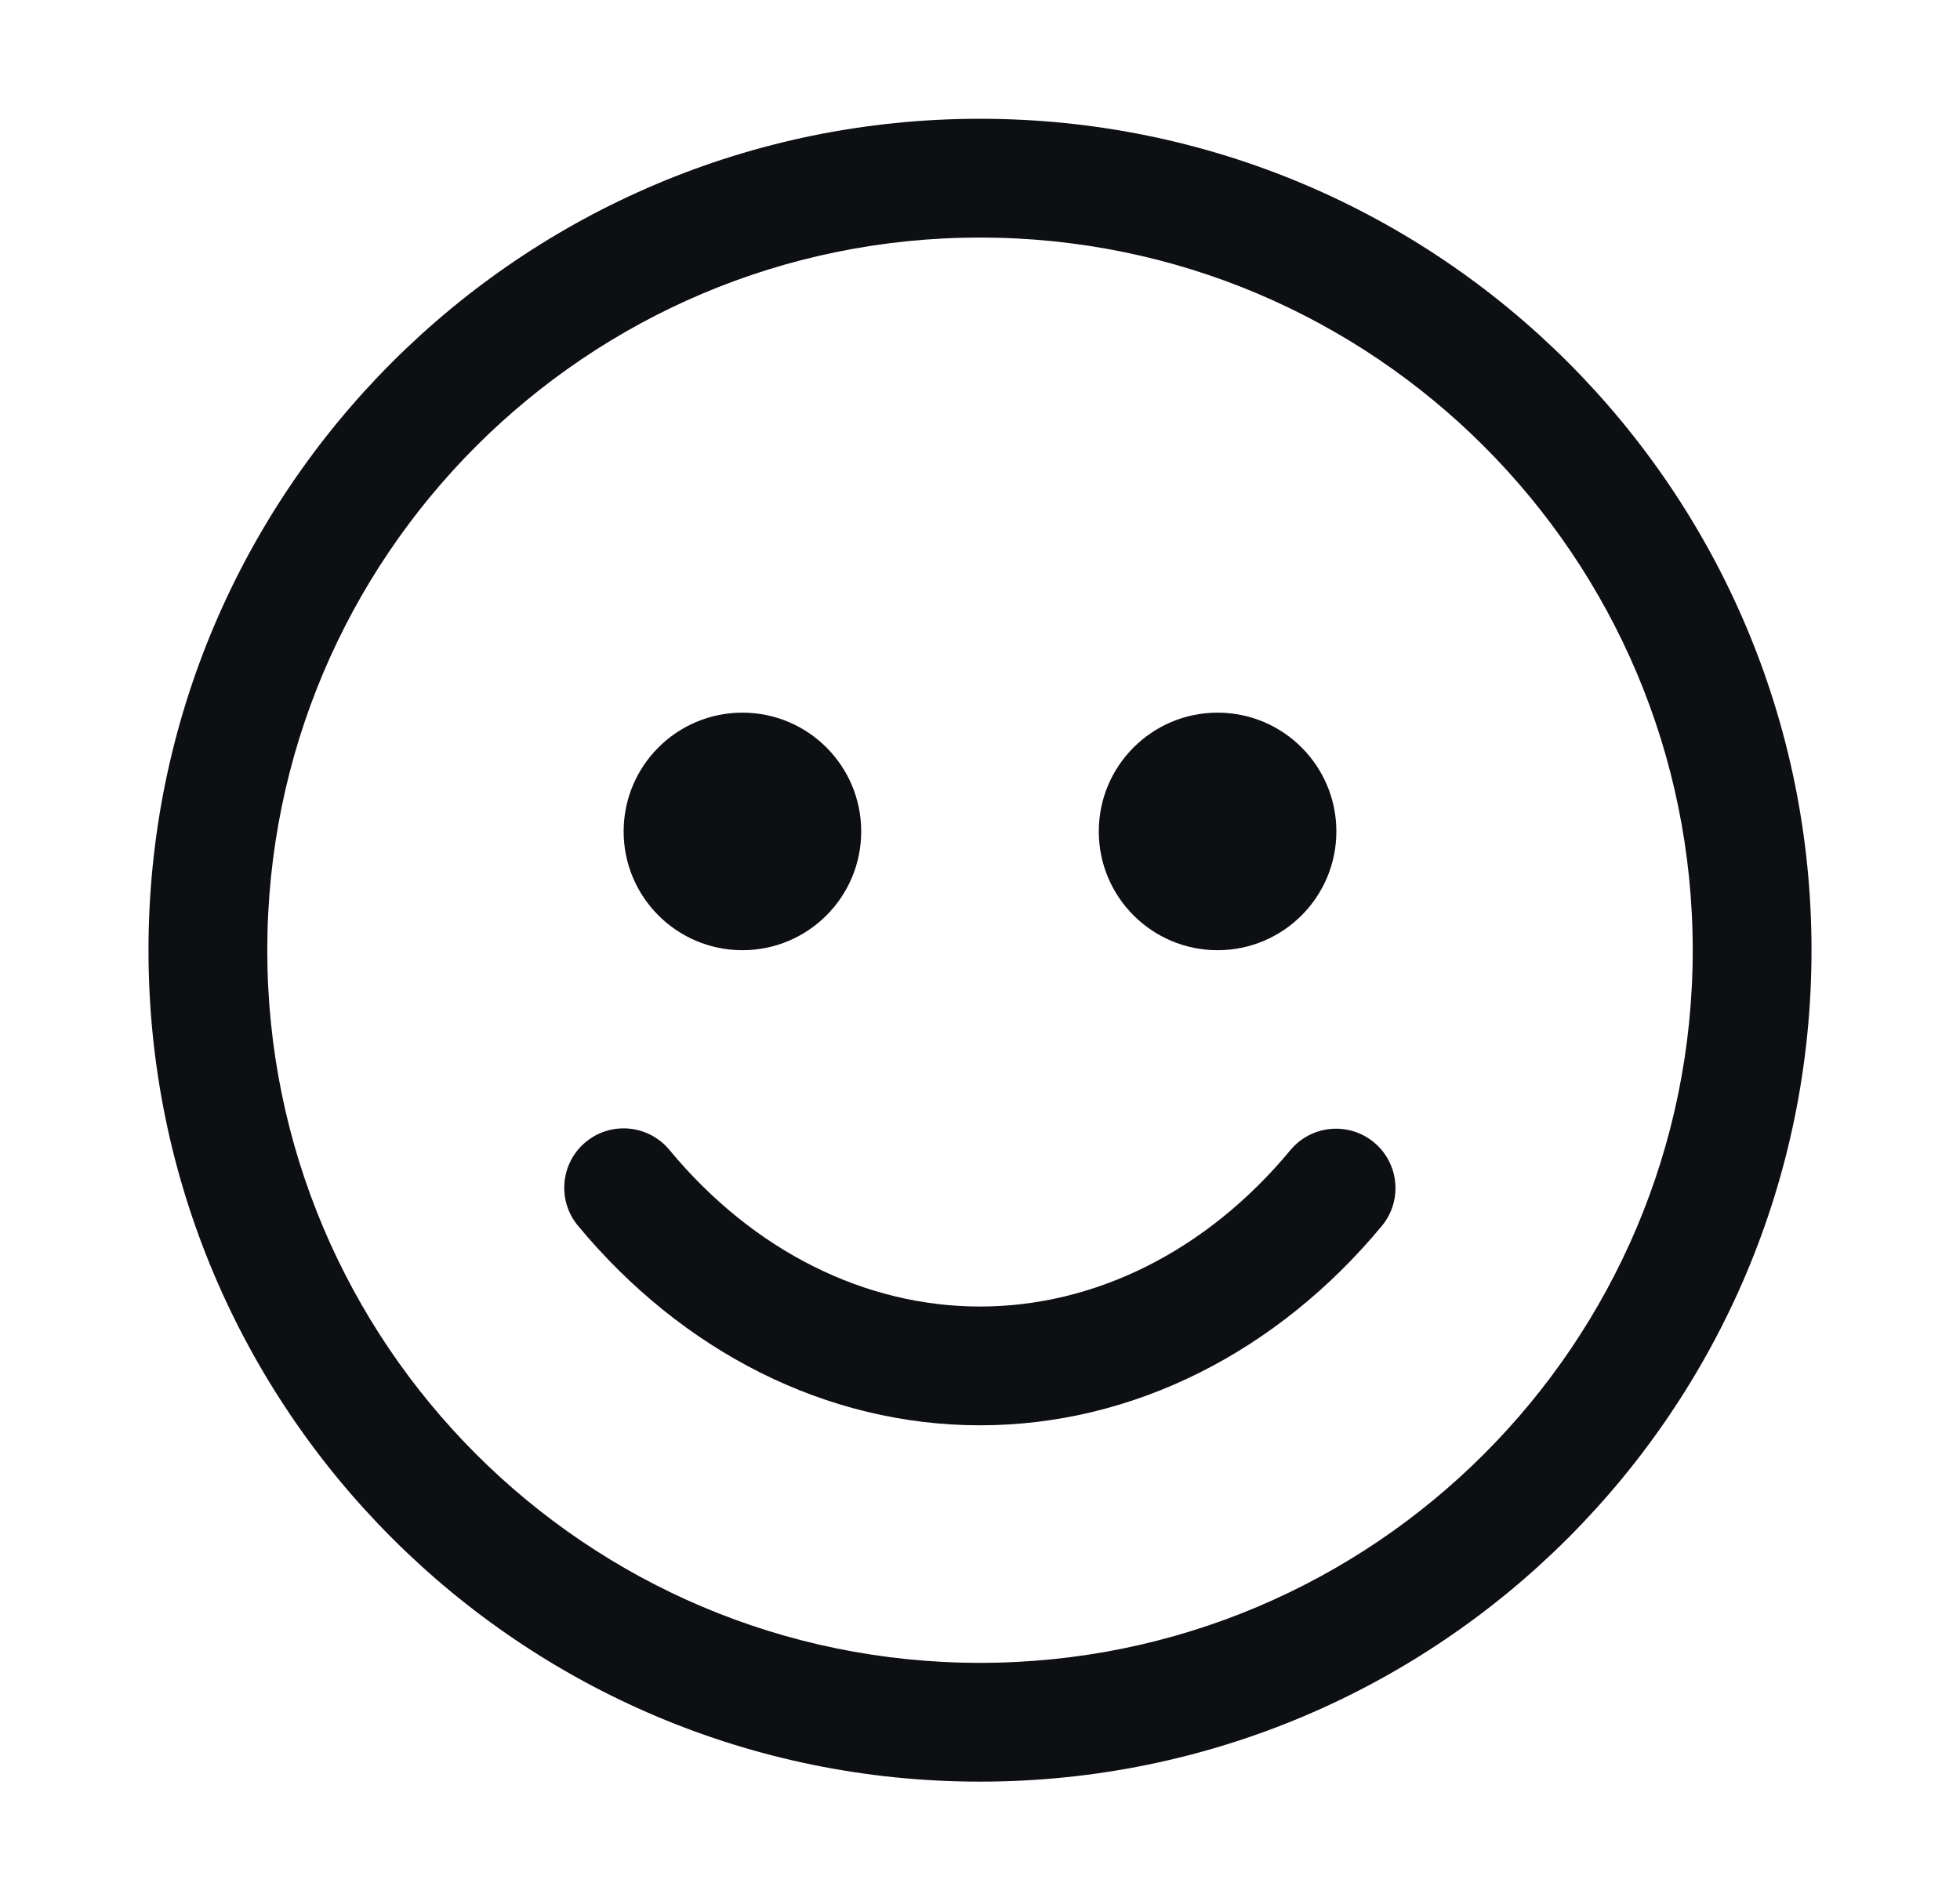
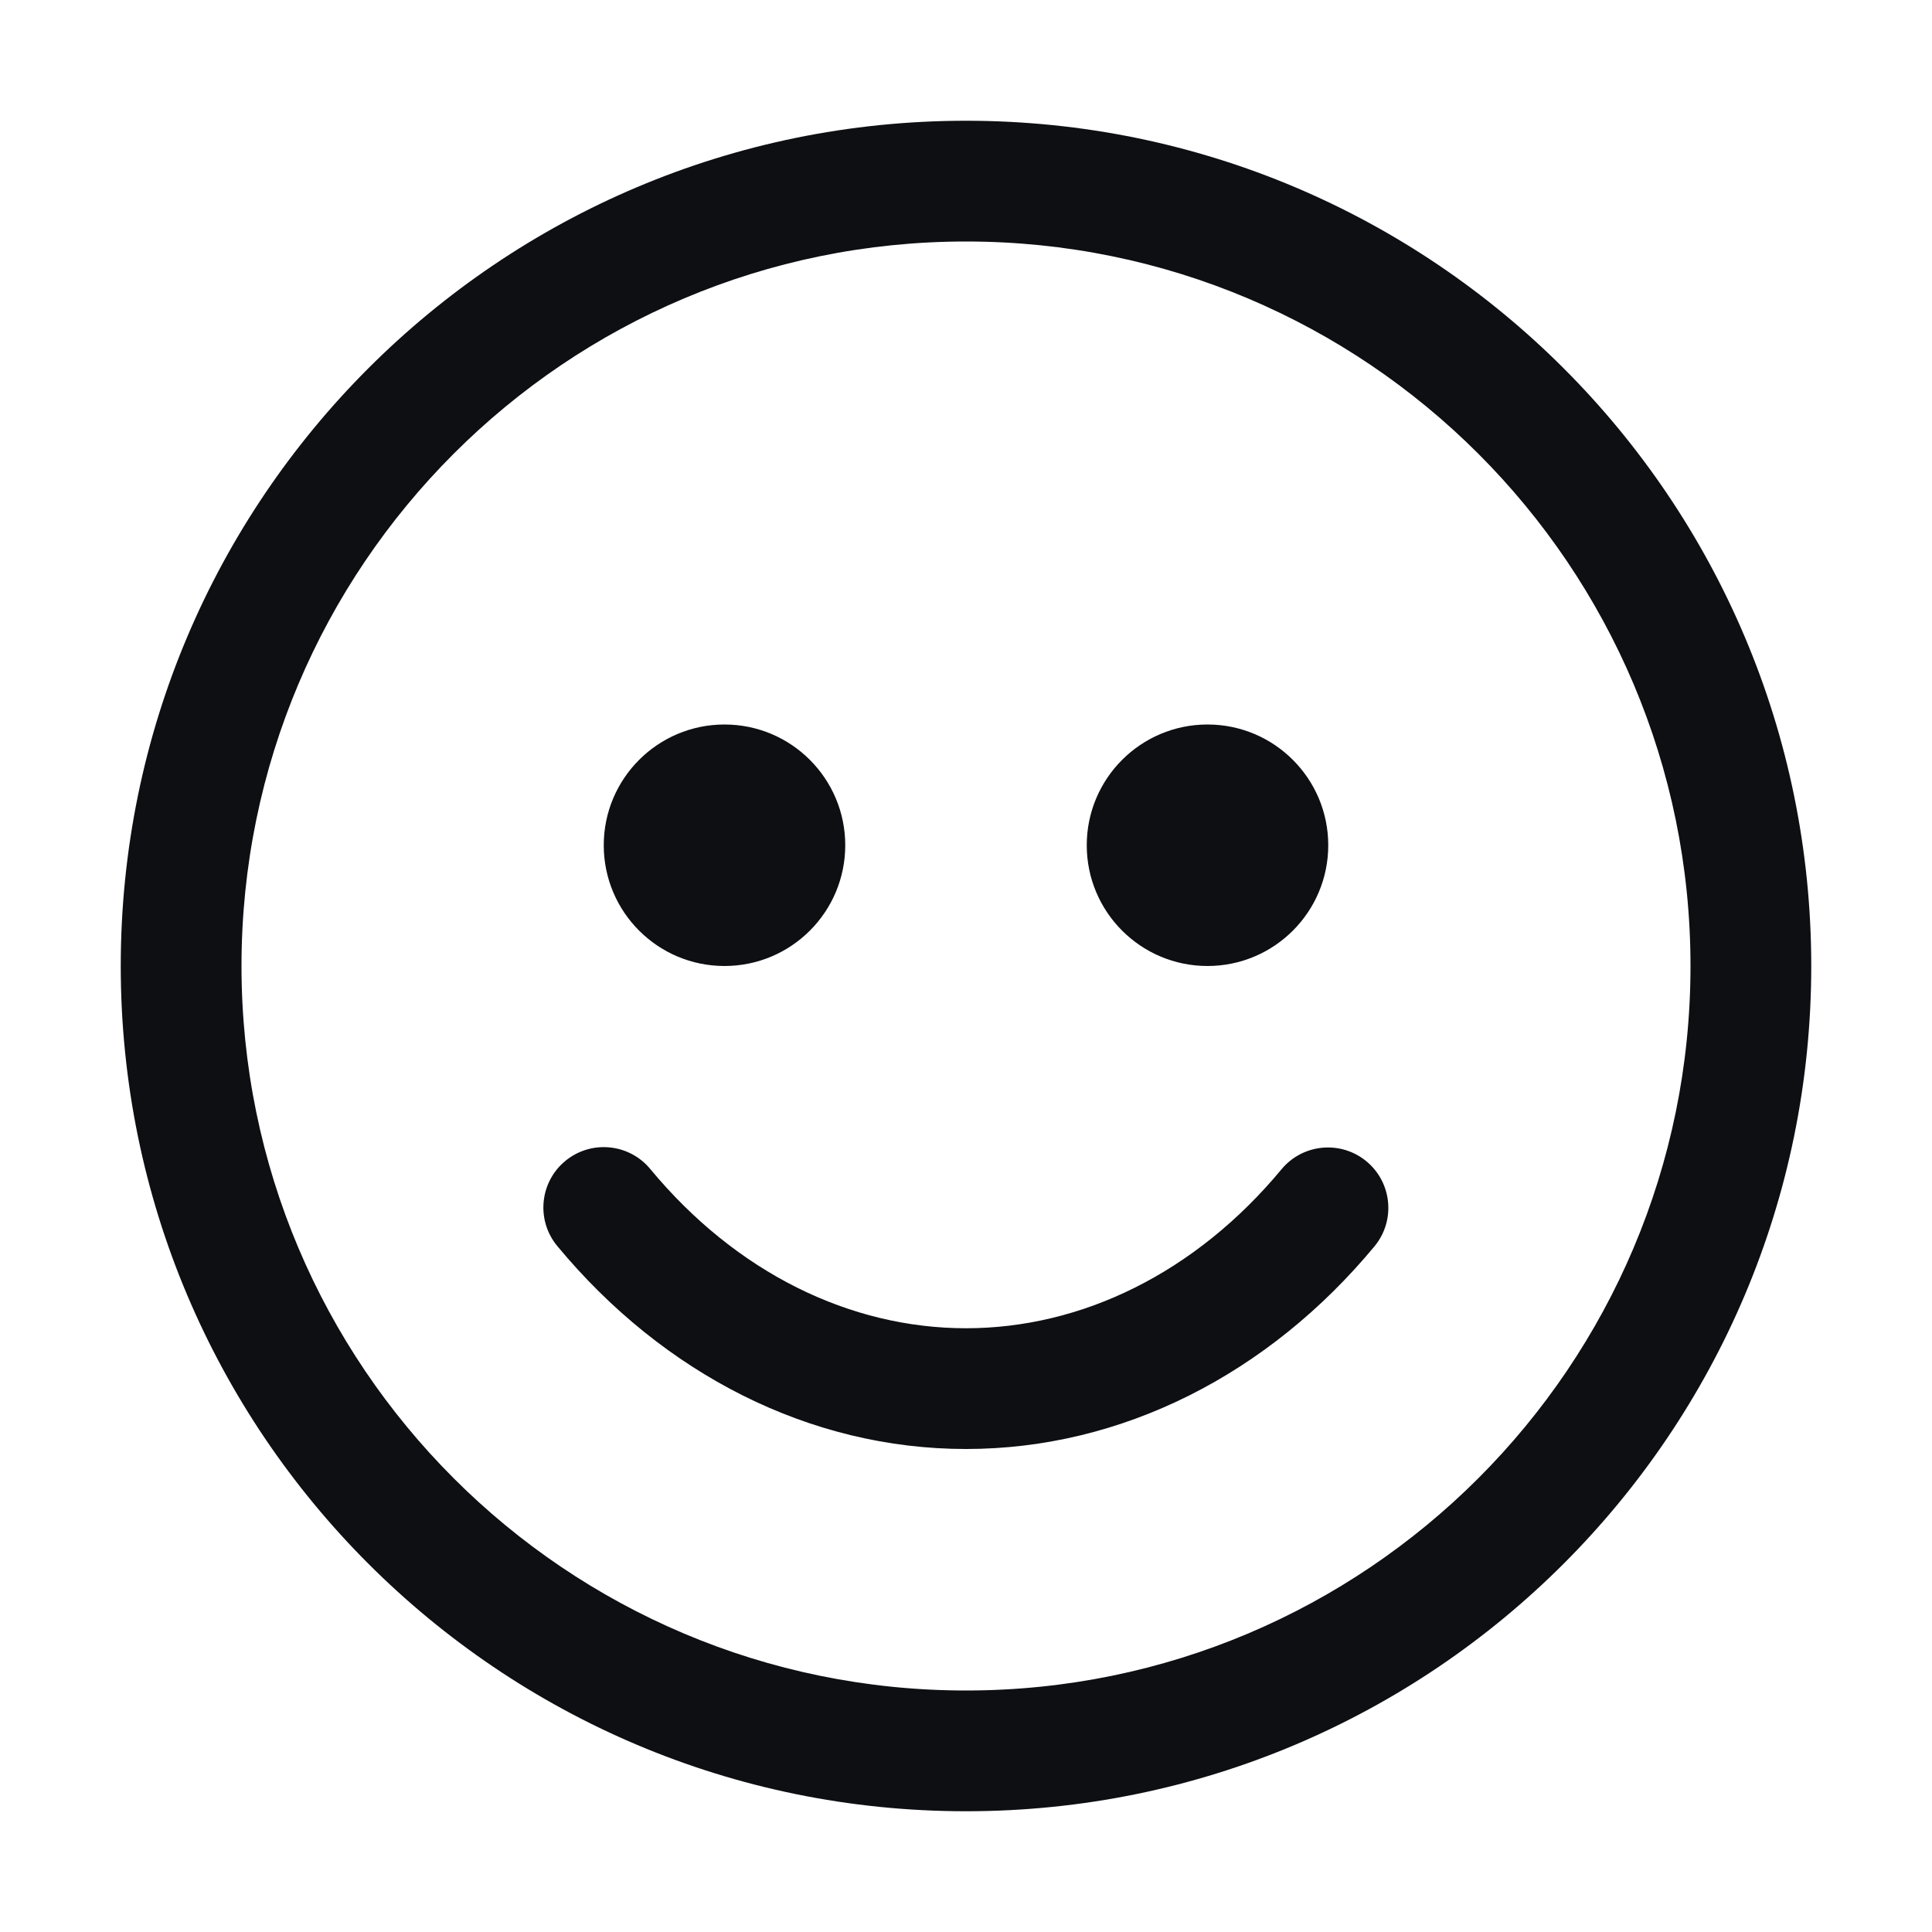
- <svg xmlns="http://www.w3.org/2000/svg" fill="none" viewBox="0 0 33 32">
-   <path fill="#0D0F13" fill-rule="evenodd" d="M16.5 28c6.627 0 12-5.373 12-12s-5.373-12-12-12-12 5.373-12 12 5.373 12 12 12Zm0 2c7.732 0 14-6.268 14-14s-6.268-14-14-14-14 6.268-14 14 6.268 14 14 14Z" clip-rule="evenodd" />
-   <path fill="#0D0F13" fill-rule="evenodd" d="M9.862 19.23a1 1 0 0 1 1.408.132C12.695 21.082 14.582 22 16.5 22c1.918 0 3.805-.918 5.23-2.638a1 1 0 0 1 1.54 1.276C21.512 22.76 19.083 24 16.5 24c-2.583 0-5.012-1.24-6.77-3.362a1 1 0 0 1 .132-1.408Z" clip-rule="evenodd" />
-   <path fill="#0D0F13" d="M14.5 14a2 2 0 1 1-4 0 2 2 0 0 1 4 0ZM22.5 14a2 2 0 1 1-4 0 2 2 0 0 1 4 0Z" />
+ <svg xmlns="http://www.w3.org/2000/svg" fill="none" viewBox="0 0 32 32">
+   <path fill="#0D0F13" fill-rule="evenodd" d="M16 4C9.373 4 4 9.373 4 16s5.373 12 12 12 12-5.373 12-12S22.627 4 16 4ZM2 16C2 8.268 8.268 2 16 2s14 6.268 14 14-6.268 14-14 14S2 23.732 2 16Zm8-2a2 2 0 1 1 4 0 2 2 0 0 1-4 0Zm8 0a2 2 0 1 1 4 0 2 2 0 0 1-4 0Zm-8.638 5.23a1 1 0 0 1 1.408.132C12.195 21.082 14.082 22 16 22c1.918 0 3.805-.918 5.23-2.638a1 1 0 0 1 1.54 1.276C21.012 22.76 18.583 24 16 24c-2.583 0-5.012-1.24-6.77-3.362a1 1 0 0 1 .132-1.408Z" clip-rule="evenodd" />
</svg>
